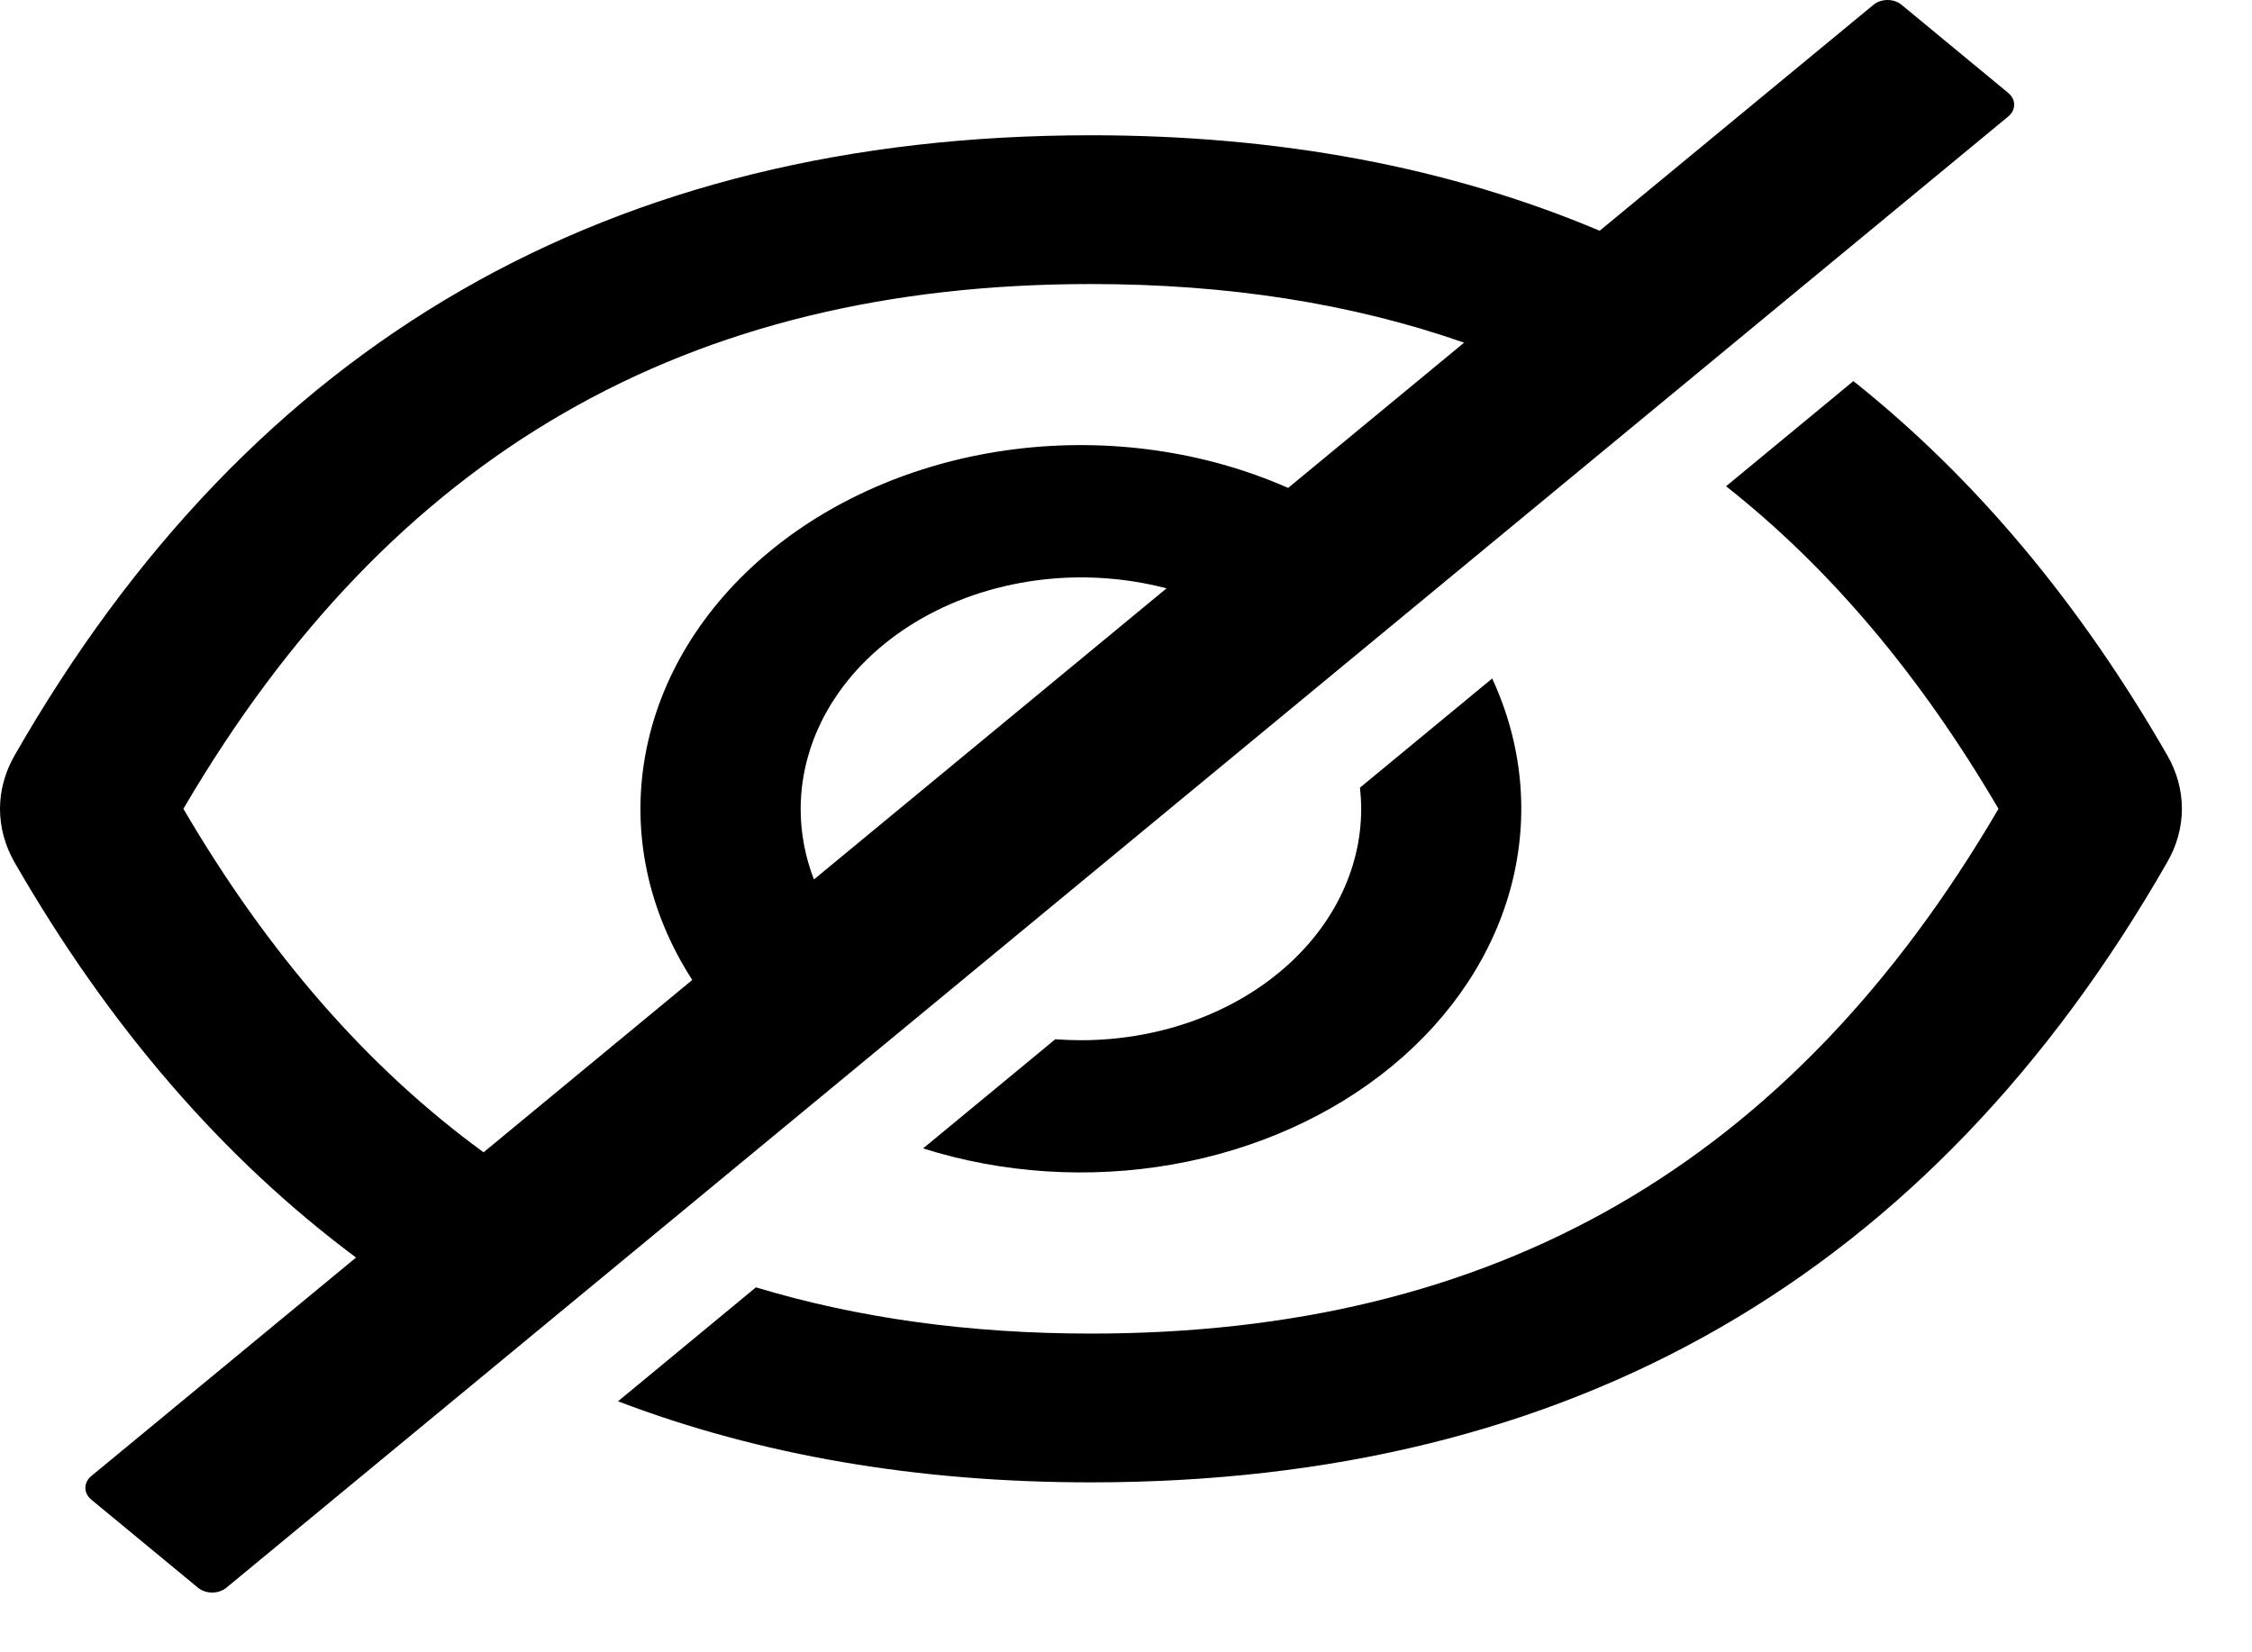
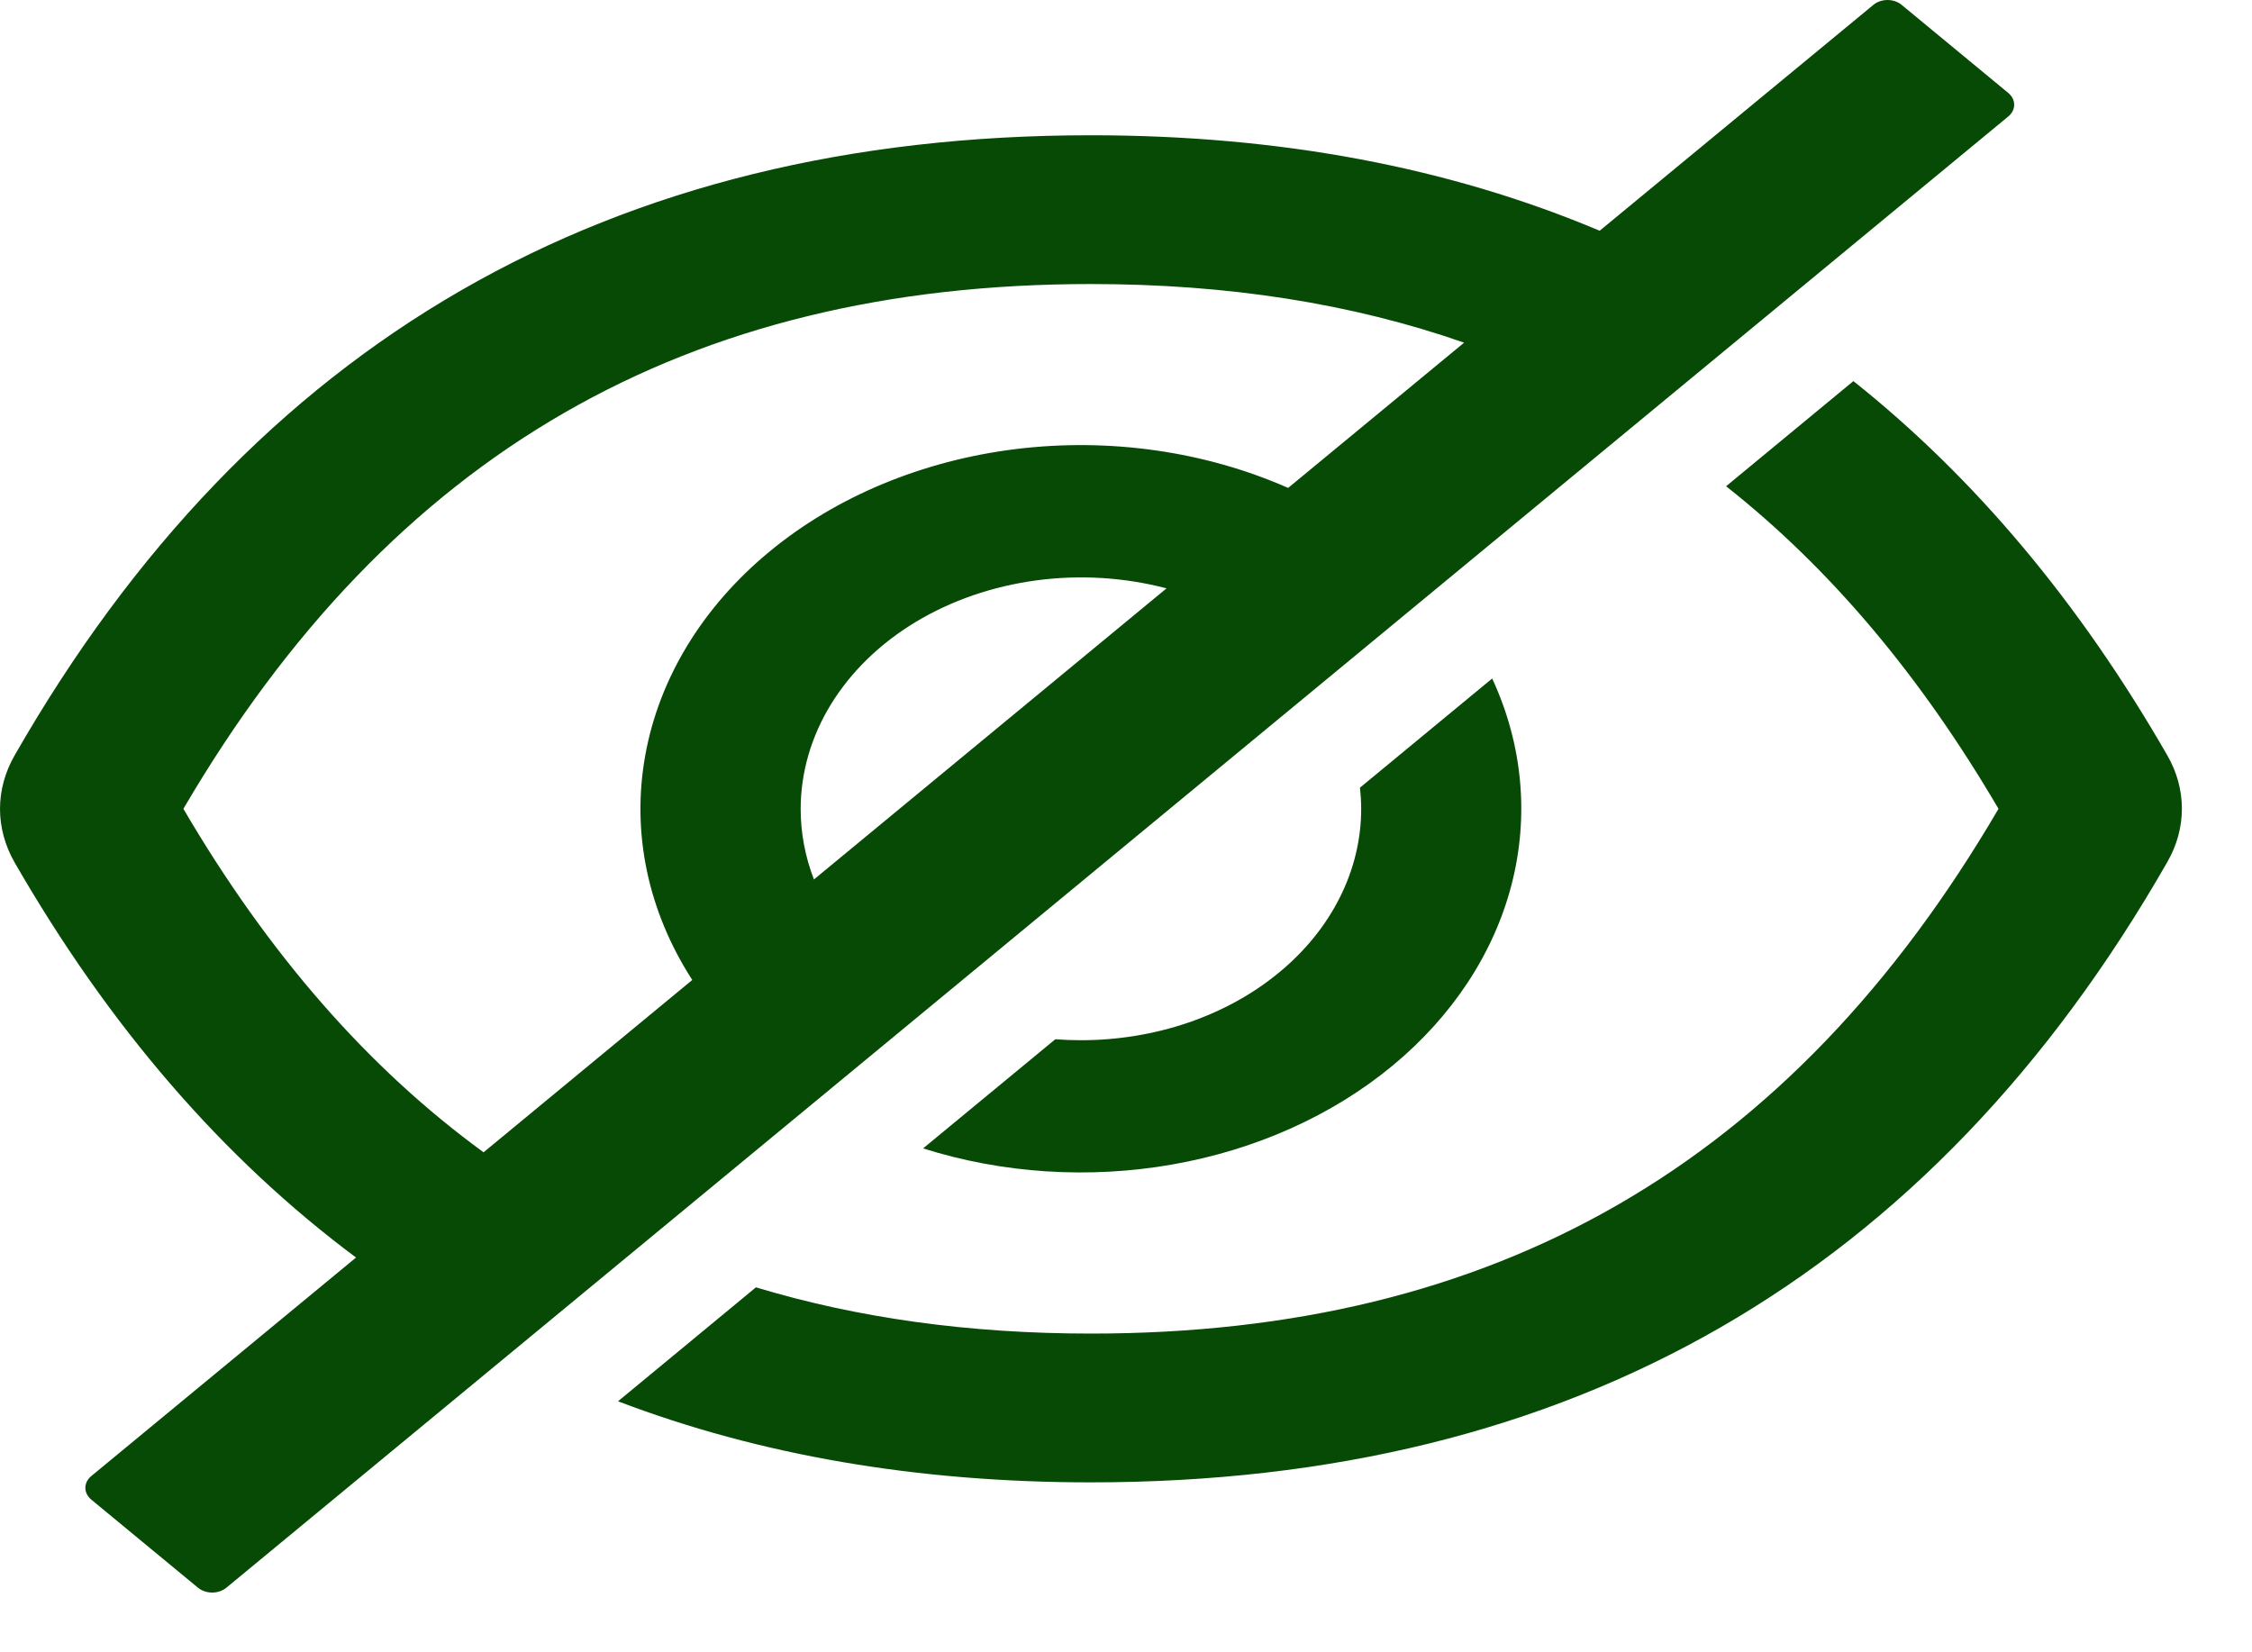
<svg xmlns="http://www.w3.org/2000/svg" width="30" height="22" viewBox="0 0 30 22" fill="none">
-   <path d="M28.873 10.065C27.701 8.026 26.307 6.364 24.69 5.077L22.994 6.478C24.377 7.569 25.581 8.997 26.623 10.775C23.85 15.515 19.913 17.766 14.533 17.766C12.918 17.766 11.43 17.561 10.07 17.15L8.233 18.668C10.122 19.388 12.222 19.748 14.533 19.748C20.94 19.748 25.72 16.993 28.873 11.482C29 11.261 29.066 11.019 29.066 10.774C29.066 10.528 29 10.286 28.873 10.065ZM26.754 1.239L25.333 0.065C25.308 0.044 25.279 0.028 25.247 0.017C25.214 0.006 25.18 0 25.144 0C25.109 0 25.075 0.006 25.042 0.017C25.01 0.028 24.98 0.044 24.956 0.065L21.31 3.074C19.3 2.226 17.041 1.802 14.533 1.802C8.126 1.802 3.346 4.557 0.192 10.068C0.066 10.289 0 10.531 0 10.776C0 11.021 0.066 11.263 0.192 11.485C1.452 13.676 2.969 15.432 4.743 16.753L1.215 19.665C1.165 19.707 1.137 19.763 1.137 19.821C1.137 19.879 1.165 19.935 1.215 19.977L2.638 21.152C2.688 21.193 2.756 21.216 2.827 21.216C2.897 21.216 2.965 21.193 3.015 21.152L26.754 1.551C26.779 1.53 26.799 1.506 26.812 1.479C26.825 1.453 26.832 1.424 26.832 1.395C26.832 1.366 26.825 1.338 26.812 1.311C26.799 1.284 26.779 1.26 26.754 1.239ZM2.443 10.775C5.219 6.035 9.156 3.784 14.533 3.784C16.351 3.784 18.004 4.041 19.504 4.565L17.16 6.5C16.05 6.011 14.78 5.83 13.536 5.982C12.291 6.135 11.139 6.614 10.25 7.349C9.361 8.083 8.781 9.034 8.596 10.062C8.41 11.089 8.63 12.138 9.222 13.055L6.442 15.351C4.903 14.229 3.576 12.709 2.443 10.775ZM10.666 10.775C10.667 10.29 10.806 9.811 11.072 9.379C11.339 8.946 11.725 8.571 12.2 8.285C12.675 7.999 13.225 7.81 13.805 7.732C14.385 7.654 14.98 7.691 15.54 7.838L10.843 11.716C10.725 11.412 10.666 11.094 10.666 10.775Z" fill="black" />
-   <path d="M14.399 13.858C14.284 13.858 14.17 13.853 14.058 13.845L12.297 15.299C13.356 15.634 14.51 15.708 15.619 15.513C16.728 15.318 17.745 14.862 18.547 14.2C19.349 13.537 19.901 12.698 20.137 11.782C20.373 10.866 20.283 9.913 19.878 9.039L18.117 10.493C18.127 10.586 18.133 10.68 18.133 10.775C18.133 11.18 18.037 11.581 17.849 11.955C17.662 12.329 17.387 12.669 17.04 12.955C16.693 13.242 16.281 13.469 15.828 13.624C15.375 13.778 14.89 13.858 14.399 13.858Z" fill="black" />
+   <path d="M28.873 10.065C27.701 8.026 26.307 6.364 24.69 5.077L22.994 6.478C24.377 7.569 25.581 8.997 26.623 10.775C23.85 15.515 19.913 17.766 14.533 17.766C12.918 17.766 11.43 17.561 10.07 17.15L8.233 18.668C10.122 19.388 12.222 19.748 14.533 19.748C20.94 19.748 25.72 16.993 28.873 11.482C29 11.261 29.066 11.019 29.066 10.774C29.066 10.528 29 10.286 28.873 10.065ZM26.754 1.239L25.333 0.065C25.308 0.044 25.279 0.028 25.247 0.017C25.214 0.006 25.18 0 25.144 0C25.109 0 25.075 0.006 25.042 0.017C25.01 0.028 24.98 0.044 24.956 0.065L21.31 3.074C19.3 2.226 17.041 1.802 14.533 1.802C8.126 1.802 3.346 4.557 0.192 10.068C0.066 10.289 0 10.531 0 10.776C0 11.021 0.066 11.263 0.192 11.485C1.452 13.676 2.969 15.432 4.743 16.753L1.215 19.665C1.165 19.707 1.137 19.763 1.137 19.821C1.137 19.879 1.165 19.935 1.215 19.977L2.638 21.152C2.688 21.193 2.756 21.216 2.827 21.216C2.897 21.216 2.965 21.193 3.015 21.152L26.754 1.551C26.779 1.53 26.799 1.506 26.812 1.479C26.825 1.453 26.832 1.424 26.832 1.395C26.832 1.366 26.825 1.338 26.812 1.311C26.799 1.284 26.779 1.26 26.754 1.239ZM2.443 10.775C5.219 6.035 9.156 3.784 14.533 3.784C16.351 3.784 18.004 4.041 19.504 4.565L17.16 6.5C16.05 6.011 14.78 5.83 13.536 5.982C12.291 6.135 11.139 6.614 10.25 7.349C9.361 8.083 8.781 9.034 8.596 10.062C8.41 11.089 8.63 12.138 9.222 13.055L6.442 15.351C4.903 14.229 3.576 12.709 2.443 10.775ZM10.666 10.775C10.667 10.29 10.806 9.811 11.072 9.379C11.339 8.946 11.725 8.571 12.2 8.285C12.675 7.999 13.225 7.81 13.805 7.732C14.385 7.654 14.98 7.691 15.54 7.838L10.843 11.716C10.725 11.412 10.666 11.094 10.666 10.775Z" fill="#074a05" />
+   <path d="M14.399 13.858C14.284 13.858 14.17 13.853 14.058 13.845L12.297 15.299C13.356 15.634 14.51 15.708 15.619 15.513C16.728 15.318 17.745 14.862 18.547 14.2C19.349 13.537 19.901 12.698 20.137 11.782C20.373 10.866 20.283 9.913 19.878 9.039L18.117 10.493C18.127 10.586 18.133 10.68 18.133 10.775C18.133 11.18 18.037 11.581 17.849 11.955C17.662 12.329 17.387 12.669 17.04 12.955C16.693 13.242 16.281 13.469 15.828 13.624C15.375 13.778 14.89 13.858 14.399 13.858Z" fill="#074a05" />
</svg>
